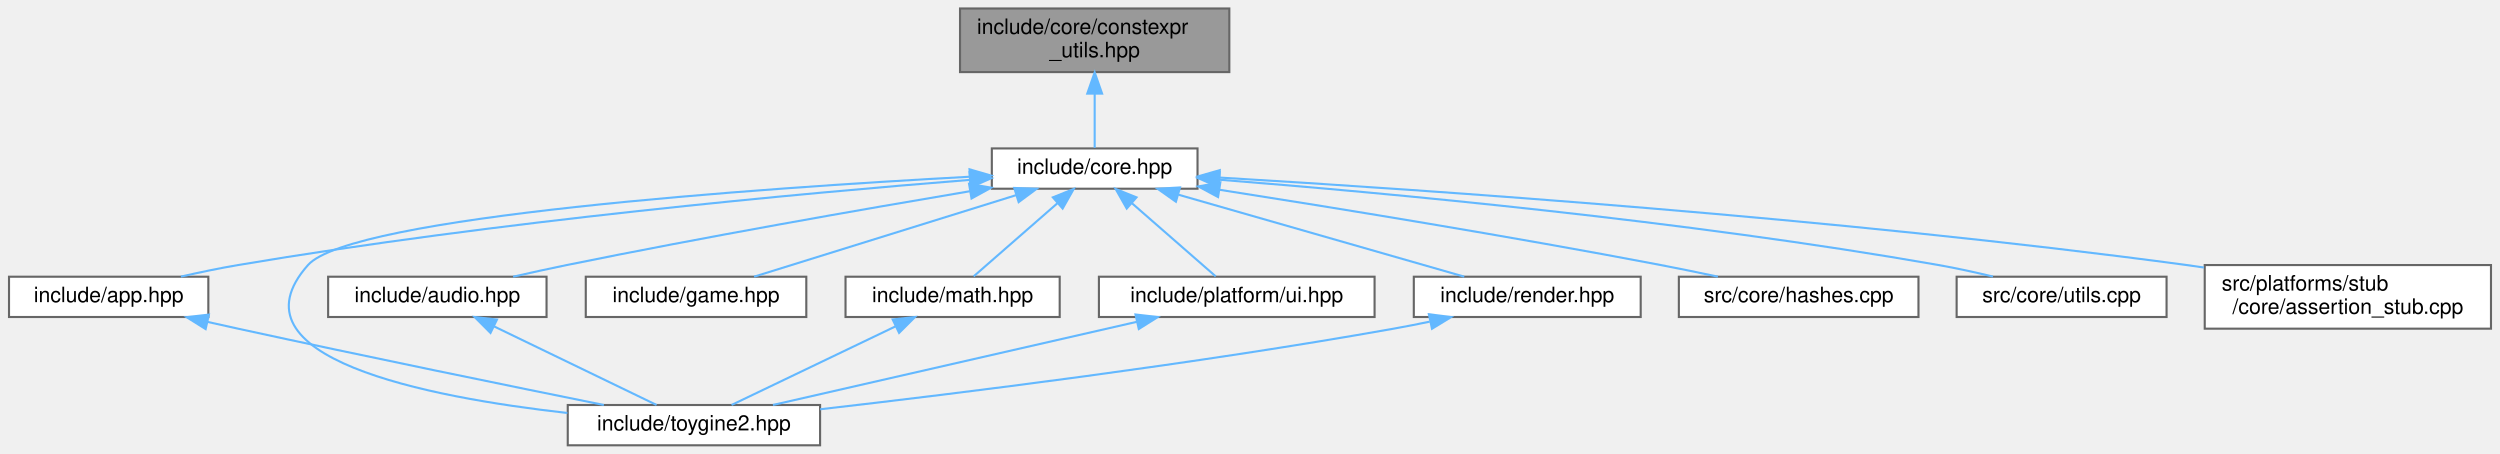
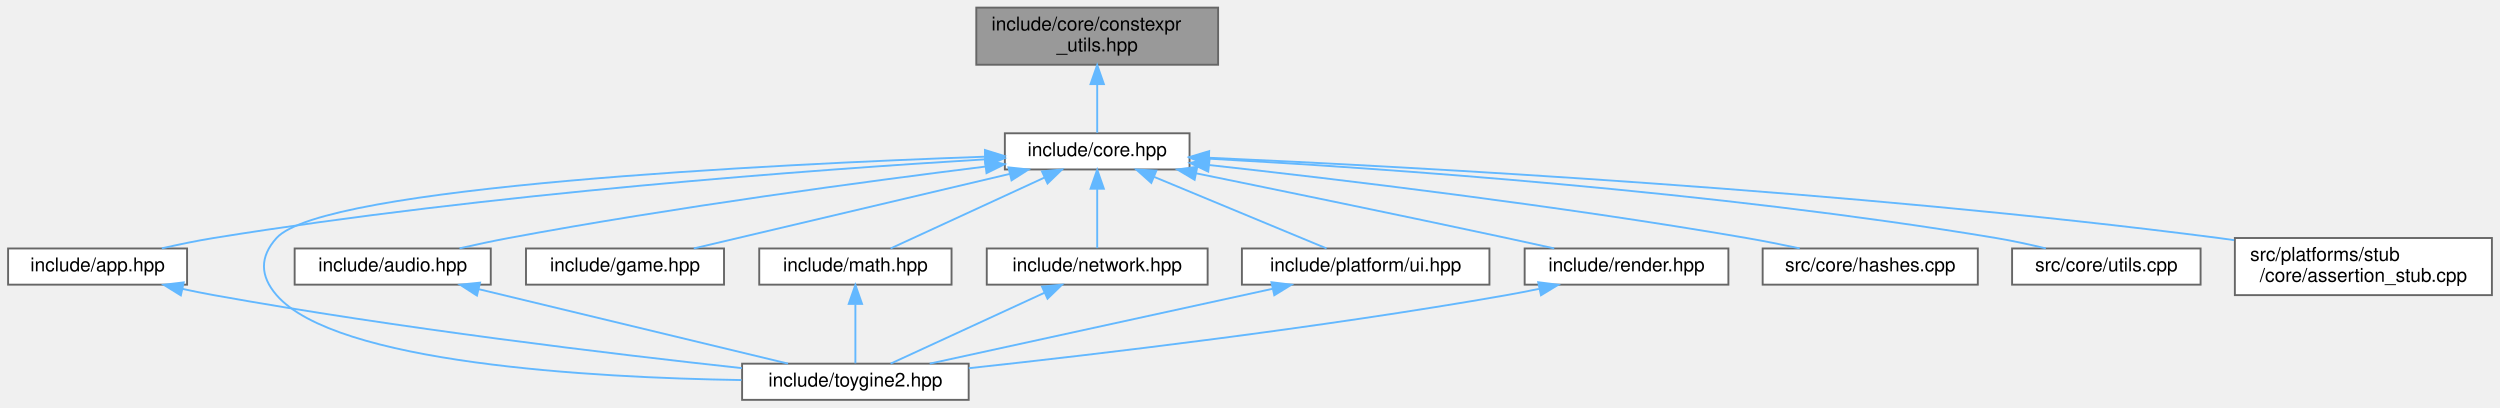
- <svg xmlns="http://www.w3.org/2000/svg" xmlns:xlink="http://www.w3.org/1999/xlink" width="1179pt" height="214pt" viewBox="0.00 0.00 1178.50 214.00">
+ <svg xmlns="http://www.w3.org/2000/svg" xmlns:xlink="http://www.w3.org/1999/xlink" width="1313pt" height="214pt" viewBox="0.00 0.00 1312.50 214.00">
  <g id="graph0" class="graph" transform="scale(1 1) rotate(0) translate(4 210)">
    <g id="Node000001" class="node">
      <g id="a_Node000001">
        <a xlink:title="Constexpr utility functions for compile-time operations.">
-           <polygon fill="#999999" stroke="#666666" points="575.5,-206 448.5,-206 448.5,-176 575.5,-176 575.5,-206" />
-           <text text-anchor="start" x="456.5" y="-194" font-family="Helvetica,sans-Serif" font-size="10.00">include/core/constexpr</text>
-           <text text-anchor="middle" x="512" y="-183" font-family="Helvetica,sans-Serif" font-size="10.00">_utils.hpp</text>
+           <polygon fill="#999999" stroke="#666666" points="635.5,-206 508.5,-206 508.5,-176 635.5,-176 635.5,-206" />
+           <text text-anchor="start" x="516.5" y="-194" font-family="Helvetica,sans-Serif" font-size="10.00">include/core/constexpr</text>
+           <text text-anchor="middle" x="572" y="-183" font-family="Helvetica,sans-Serif" font-size="10.00">_utils.hpp</text>
        </a>
      </g>
    </g>
    <g id="Node000002" class="node">
      <g id="a_Node000002">
        <a xlink:href="../../da/d47/core_8hpp.html" target="_top" xlink:title="Umbrella header for the engine core module.">
-           <polygon fill="white" stroke="#666666" points="560.5,-140 463.5,-140 463.5,-121 560.5,-121 560.5,-140" />
-           <text text-anchor="middle" x="512" y="-128" font-family="Helvetica,sans-Serif" font-size="10.00">include/core.hpp</text>
+           <polygon fill="white" stroke="#666666" points="620.5,-140 523.5,-140 523.5,-121 620.5,-121 620.5,-140" />
+           <text text-anchor="middle" x="572" y="-128" font-family="Helvetica,sans-Serif" font-size="10.00">include/core.hpp</text>
        </a>
      </g>
    </g>
    <g id="edge1_Node000001_Node000002" class="edge">
      <g id="a_edge1_Node000001_Node000002">
        <a xlink:title=" ">
-           <path fill="none" stroke="#63b8ff" d="M512,-165.75C512,-156.72 512,-147.03 512,-140.27" />
-           <polygon fill="#63b8ff" stroke="#63b8ff" points="508.5,-165.84 512,-175.84 515.5,-165.84 508.5,-165.84" />
+           <path fill="none" stroke="#63b8ff" d="M572,-165.75C572,-156.72 572,-147.03 572,-140.27" />
+           <polygon fill="#63b8ff" stroke="#63b8ff" points="568.5,-165.84 572,-175.84 575.5,-165.84 568.5,-165.84" />
        </a>
      </g>
    </g>
    <g id="Node000003" class="node">
      <g id="a_Node000003">
        <a xlink:href="../../d6/d2c/app_8hpp.html" target="_top" xlink:title="Umbrella header for the engine application module.">
          <polygon fill="white" stroke="#666666" points="94,-79.5 0,-79.5 0,-60.5 94,-60.5 94,-79.5" />
          <text text-anchor="middle" x="47" y="-67.5" font-family="Helvetica,sans-Serif" font-size="10.00">include/app.hpp</text>
        </a>
      </g>
    </g>
    <g id="edge2_Node000002_Node000003" class="edge">
      <g id="a_edge2_Node000002_Node000003">
        <a xlink:title=" ">
-           <path fill="none" stroke="#63b8ff" d="M453.01,-125.16C374.06,-118.86 229.85,-105.62 108,-85 99.22,-83.51 89.8,-81.54 81.06,-79.55" />
-           <polygon fill="#63b8ff" stroke="#63b8ff" points="453,-128.67 463.24,-125.96 453.55,-121.69 453,-128.67" />
+           <path fill="none" stroke="#63b8ff" d="M513.21,-126.32C424.82,-120.98 252.65,-108.43 108,-85 99.1,-83.56 89.56,-81.58 80.72,-79.56" />
+           <polygon fill="#63b8ff" stroke="#63b8ff" points="513.11,-129.82 523.3,-126.92 513.53,-122.83 513.11,-129.82" />
        </a>
      </g>
    </g>
    <g id="Node000004" class="node">
      <g id="a_Node000004">
        <a xlink:href="../../d8/d8c/toygine2_8hpp.html" target="_top" xlink:title="Main umbrella header for the entire ToyGine2 engine.">
-           <polygon fill="white" stroke="#666666" points="382.5,-19 263.5,-19 263.5,0 382.5,0 382.5,-19" />
-           <text text-anchor="middle" x="323" y="-7" font-family="Helvetica,sans-Serif" font-size="10.00">include/toygine2.hpp</text>
-         </a>
-       </g>
-     </g>
-     <g id="edge13_Node000002_Node000004" class="edge">
-       <g id="a_edge13_Node000002_Node000004">
-         <a xlink:title=" ">
-           <path fill="none" stroke="#63b8ff" d="M452.96,-126.65C353.49,-121.23 161.32,-107.91 141,-85 102.25,-41.33 196.47,-22.76 263.32,-15.24" />
-           <polygon fill="#63b8ff" stroke="#63b8ff" points="452.98,-130.15 463.16,-127.19 453.36,-123.16 452.98,-130.15" />
+           <polygon fill="white" stroke="#666666" points="504.5,-19 385.5,-19 385.5,0 504.5,0 504.5,-19" />
+           <text text-anchor="middle" x="445" y="-7" font-family="Helvetica,sans-Serif" font-size="10.00">include/toygine2.hpp</text>
+         </a>
+       </g>
+     </g>
+     <g id="edge15_Node000002_Node000004" class="edge">
+       <g id="a_edge15_Node000002_Node000004">
+         <a xlink:title=" ">
+           <path fill="none" stroke="#63b8ff" d="M513.03,-127.71C400.81,-123.7 165.46,-112.12 141,-85 132.07,-75.1 132.28,-65.09 141,-55 171.91,-19.23 305.75,-11.66 385.17,-10.39" />
+           <polygon fill="#63b8ff" stroke="#63b8ff" points="513.05,-131.22 523.17,-128.07 513.3,-124.22 513.05,-131.22" />
        </a>
      </g>
    </g>
    <g id="Node000005" class="node">
      <g id="a_Node000005">
        <a xlink:href="../../d1/d71/audio_8hpp.html" target="_top" xlink:title="Umbrella header for the audio module (volume types, mixing, etc.).">
          <polygon fill="white" stroke="#666666" points="253.5,-79.5 150.5,-79.5 150.5,-60.5 253.5,-60.5 253.5,-79.5" />
          <text text-anchor="middle" x="202" y="-67.5" font-family="Helvetica,sans-Serif" font-size="10.00">include/audio.hpp</text>
        </a>
      </g>
    </g>
    <g id="edge4_Node000002_Node000005" class="edge">
      <g id="a_edge4_Node000002_Node000005">
        <a xlink:title=" ">
-           <path fill="none" stroke="#63b8ff" d="M453.11,-119.81C402.55,-111.29 327.81,-98.22 263,-85 254.8,-83.33 246.02,-81.39 237.74,-79.51" />
-           <polygon fill="#63b8ff" stroke="#63b8ff" points="452.76,-123.3 463.2,-121.5 453.92,-116.39 452.76,-123.3" />
+           <path fill="none" stroke="#63b8ff" d="M513.32,-122.52C450.99,-114.75 349.68,-101.16 263,-85 254.56,-83.43 245.52,-81.49 237.06,-79.57" />
+           <polygon fill="#63b8ff" stroke="#63b8ff" points="513.01,-126 523.36,-123.76 513.87,-119.06 513.01,-126" />
        </a>
      </g>
    </g>
    <g id="Node000006" class="node">
      <g id="a_Node000006">
        <a xlink:href="../../d8/d39/game_8hpp.html" target="_top" xlink:title="Umbrella header for the game module.">
          <polygon fill="white" stroke="#666666" points="376,-79.5 272,-79.5 272,-60.5 376,-60.5 376,-79.5" />
          <text text-anchor="middle" x="324" y="-67.5" font-family="Helvetica,sans-Serif" font-size="10.00">include/game.hpp</text>
        </a>
      </g>
    </g>
    <g id="edge6_Node000002_Node000006" class="edge">
      <g id="a_edge6_Node000002_Node000006">
        <a xlink:title=" ">
-           <path fill="none" stroke="#63b8ff" d="M474.92,-117.96C438.56,-106.65 383.97,-89.66 351.37,-79.52" />
-           <polygon fill="#63b8ff" stroke="#63b8ff" points="474.07,-121.36 484.66,-120.99 476.15,-114.68 474.07,-121.36" />
+           <path fill="none" stroke="#63b8ff" d="M526.13,-118.68C478.21,-107.38 404.02,-89.88 360.1,-79.52" />
+           <polygon fill="#63b8ff" stroke="#63b8ff" points="525.4,-122.1 535.94,-120.99 527.01,-115.29 525.4,-122.1" />
        </a>
      </g>
    </g>
    <g id="Node000007" class="node">
      <g id="a_Node000007">
        <a xlink:href="../../d4/d78/math_8hpp.html" target="_top" xlink:title="Umbrella header for the engine mathematics module.">
          <polygon fill="white" stroke="#666666" points="495.5,-79.5 394.5,-79.5 394.5,-60.5 495.5,-60.5 495.5,-79.5" />
          <text text-anchor="middle" x="445" y="-67.5" font-family="Helvetica,sans-Serif" font-size="10.00">include/math.hpp</text>
        </a>
      </g>
    </g>
    <g id="edge7_Node000002_Node000007" class="edge">
      <g id="a_edge7_Node000002_Node000007">
        <a xlink:title=" ">
-           <path fill="none" stroke="#63b8ff" d="M494.5,-114.22C481.9,-103.21 465.33,-88.75 454.93,-79.67" />
-           <polygon fill="#63b8ff" stroke="#63b8ff" points="492.28,-116.93 502.11,-120.87 496.88,-111.65 492.28,-116.93" />
+           <path fill="none" stroke="#63b8ff" d="M544.39,-116.78C519.88,-105.49 484.76,-89.31 463.49,-79.52" />
+           <polygon fill="#63b8ff" stroke="#63b8ff" points="542.99,-119.99 553.53,-120.99 545.91,-113.63 542.99,-119.99" />
        </a>
      </g>
    </g>
    <g id="Node000008" class="node">
      <g id="a_Node000008">
-         <a xlink:href="../../de/dd6/ui_8hpp.html" target="_top" xlink:title="Umbrella header for platform UI types.">
-           <polygon fill="white" stroke="#666666" points="644,-79.5 514,-79.5 514,-60.5 644,-60.5 644,-79.5" />
-           <text text-anchor="middle" x="579" y="-67.5" font-family="Helvetica,sans-Serif" font-size="10.00">include/platform/ui.hpp</text>
+         <a xlink:href="../../d6/d67/network_8hpp.html" target="_top" xlink:title="Umbrella header for the network module.">
+           <polygon fill="white" stroke="#666666" points="630,-79.5 514,-79.5 514,-60.5 630,-60.5 630,-79.5" />
+           <text text-anchor="middle" x="572" y="-67.5" font-family="Helvetica,sans-Serif" font-size="10.00">include/network.hpp</text>
        </a>
      </g>
    </g>
    <g id="edge9_Node000002_Node000008" class="edge">
      <g id="a_edge9_Node000002_Node000008">
        <a xlink:title=" ">
-           <path fill="none" stroke="#63b8ff" d="M529.5,-114.22C542.1,-103.21 558.67,-88.75 569.07,-79.67" />
-           <polygon fill="#63b8ff" stroke="#63b8ff" points="527.12,-111.65 521.89,-120.87 531.72,-116.93 527.12,-111.65" />
+           <path fill="none" stroke="#63b8ff" d="M572,-110.66C572,-100.24 572,-87.8 572,-79.67" />
+           <polygon fill="#63b8ff" stroke="#63b8ff" points="568.5,-110.87 572,-120.87 575.5,-110.87 568.5,-110.87" />
        </a>
      </g>
    </g>
    <g id="Node000009" class="node">
      <g id="a_Node000009">
-         <a xlink:href="../../d6/d4b/render_8hpp.html" target="_top" xlink:title="Umbrella header for the render module.">
-           <polygon fill="white" stroke="#666666" points="769.5,-79.5 662.5,-79.5 662.5,-60.5 769.5,-60.5 769.5,-79.5" />
-           <text text-anchor="middle" x="716" y="-67.5" font-family="Helvetica,sans-Serif" font-size="10.00">include/render.hpp</text>
+         <a xlink:href="../../de/dd6/ui_8hpp.html" target="_top" xlink:title="Umbrella header for platform UI types.">
+           <polygon fill="white" stroke="#666666" points="778,-79.5 648,-79.5 648,-60.5 778,-60.5 778,-79.5" />
+           <text text-anchor="middle" x="713" y="-67.5" font-family="Helvetica,sans-Serif" font-size="10.00">include/platform/ui.hpp</text>
        </a>
      </g>
    </g>
    <g id="edge11_Node000002_Node000009" class="edge">
      <g id="a_edge11_Node000002_Node000009">
        <a xlink:title=" ">
-           <path fill="none" stroke="#63b8ff" d="M551.48,-118.18C590.93,-106.87 650.7,-89.72 686.3,-79.52" />
-           <polygon fill="#63b8ff" stroke="#63b8ff" points="550.31,-114.87 541.66,-120.99 552.24,-121.6 550.31,-114.87" />
+           <path fill="none" stroke="#63b8ff" d="M601.93,-117.08C629.17,-105.78 668.65,-89.4 692.47,-79.52" />
+           <polygon fill="#63b8ff" stroke="#63b8ff" points="600.4,-113.93 592.5,-120.99 603.08,-120.39 600.4,-113.93" />
        </a>
      </g>
    </g>
    <g id="Node000010" class="node">
      <g id="a_Node000010">
-         <a xlink:href="../../db/d2d/hashes_8cpp.html" target="_top" xlink:title="Implementation of CRC hash functions with lookup tables for optimal performance.">
-           <polygon fill="white" stroke="#666666" points="900.5,-79.5 787.5,-79.5 787.5,-60.5 900.5,-60.5 900.5,-79.5" />
-           <text text-anchor="middle" x="844" y="-67.5" font-family="Helvetica,sans-Serif" font-size="10.00">src/core/hashes.cpp</text>
-         </a>
-       </g>
-     </g>
-     <g id="edge14_Node000002_Node000010" class="edge">
-       <g id="a_edge14_Node000002_Node000010">
-         <a xlink:title=" ">
-           <path fill="none" stroke="#63b8ff" d="M570.96,-120.49C625.16,-112.01 707.66,-98.62 779,-85 787.73,-83.33 797.09,-81.4 805.91,-79.52" />
-           <polygon fill="#63b8ff" stroke="#63b8ff" points="570.19,-117.07 560.84,-122.07 571.26,-123.98 570.19,-117.07" />
+         <a xlink:href="../../d6/d4b/render_8hpp.html" target="_top" xlink:title="Umbrella header for the render module.">
+           <polygon fill="white" stroke="#666666" points="903.5,-79.5 796.5,-79.5 796.5,-60.5 903.5,-60.5 903.5,-79.5" />
+           <text text-anchor="middle" x="850" y="-67.5" font-family="Helvetica,sans-Serif" font-size="10.00">include/render.hpp</text>
+         </a>
+       </g>
+     </g>
+     <g id="edge13_Node000002_Node000010" class="edge">
+       <g id="a_edge13_Node000002_Node000010">
+         <a xlink:title=" ">
+           <path fill="none" stroke="#63b8ff" d="M623.86,-118.99C667.43,-110.1 731.33,-96.95 787,-85 795.11,-83.26 803.79,-81.36 812.04,-79.53" />
+           <polygon fill="#63b8ff" stroke="#63b8ff" points="623.16,-115.56 614.06,-120.98 624.56,-122.42 623.16,-115.56" />
        </a>
      </g>
    </g>
    <g id="Node000011" class="node">
      <g id="a_Node000011">
-         <a xlink:href="../../de/d06/utils_8cpp.html" target="_top" xlink:title="Implementation of core utility functions for string manipulation, encoding conversion,...">
-           <polygon fill="white" stroke="#666666" points="1017.5,-79.5 918.5,-79.5 918.5,-60.5 1017.5,-60.5 1017.5,-79.5" />
-           <text text-anchor="middle" x="968" y="-67.5" font-family="Helvetica,sans-Serif" font-size="10.00">src/core/utils.cpp</text>
-         </a>
-       </g>
-     </g>
-     <g id="edge15_Node000002_Node000011" class="edge">
-       <g id="a_edge15_Node000002_Node000011">
-         <a xlink:title=" ">
-           <path fill="none" stroke="#63b8ff" d="M570.79,-125.25C648.74,-119.08 790.4,-106.04 910,-85 918.37,-83.53 927.32,-81.56 935.63,-79.57" />
-           <polygon fill="#63b8ff" stroke="#63b8ff" points="570.38,-121.77 560.68,-126.04 570.92,-128.75 570.38,-121.77" />
+         <a xlink:href="../../db/d2d/hashes_8cpp.html" target="_top" xlink:title="Implementation of CRC hash functions with lookup tables for optimal performance.">
+           <polygon fill="white" stroke="#666666" points="1034.5,-79.5 921.5,-79.5 921.5,-60.5 1034.5,-60.5 1034.5,-79.5" />
+           <text text-anchor="middle" x="978" y="-67.5" font-family="Helvetica,sans-Serif" font-size="10.00">src/core/hashes.cpp</text>
+         </a>
+       </g>
+     </g>
+     <g id="edge16_Node000002_Node000011" class="edge">
+       <g id="a_edge16_Node000002_Node000011">
+         <a xlink:title=" ">
+           <path fill="none" stroke="#63b8ff" d="M630.87,-123.31C699.01,-115.8 814.51,-102 913,-85 922.1,-83.43 931.86,-81.47 940.98,-79.53" />
+           <polygon fill="#63b8ff" stroke="#63b8ff" points="630.31,-119.85 620.75,-124.42 631.08,-126.81 630.31,-119.85" />
        </a>
      </g>
    </g>
    <g id="Node000012" class="node">
      <g id="a_Node000012">
+         <a xlink:href="../../de/d06/utils_8cpp.html" target="_top" xlink:title="Implementation of core utility functions for string manipulation, encoding conversion,...">
+           <polygon fill="white" stroke="#666666" points="1151.5,-79.5 1052.5,-79.5 1052.5,-60.5 1151.5,-60.5 1151.5,-79.5" />
+           <text text-anchor="middle" x="1102" y="-67.5" font-family="Helvetica,sans-Serif" font-size="10.00">src/core/utils.cpp</text>
+         </a>
+       </g>
+     </g>
+     <g id="edge17_Node000002_Node000012" class="edge">
+       <g id="a_edge17_Node000002_Node000012">
+         <a xlink:title=" ">
+           <path fill="none" stroke="#63b8ff" d="M630.77,-126.66C720.4,-121.73 896.41,-109.64 1044,-85 1052.58,-83.57 1061.78,-81.57 1070.26,-79.53" />
+           <polygon fill="#63b8ff" stroke="#63b8ff" points="630.33,-123.18 620.54,-127.22 630.71,-130.17 630.33,-123.18" />
+         </a>
+       </g>
+     </g>
+     <g id="Node000013" class="node">
+       <g id="a_Node000013">
        <a xlink:href="../../d7/d90/assertion__stub_8cpp.html" target="_top" xlink:title="Stub implementation of assertion system for platforms without native assertion support.">
-           <polygon fill="white" stroke="#666666" points="1170.5,-85 1035.5,-85 1035.5,-55 1170.5,-55 1170.5,-85" />
-           <text text-anchor="start" x="1043.5" y="-73" font-family="Helvetica,sans-Serif" font-size="10.00">src/platforms/stub</text>
-           <text text-anchor="middle" x="1103" y="-62" font-family="Helvetica,sans-Serif" font-size="10.00">/core/assertion_stub.cpp</text>
-         </a>
-       </g>
-     </g>
-     <g id="edge16_Node000002_Node000012" class="edge">
-       <g id="a_edge16_Node000002_Node000012">
-         <a xlink:title=" ">
-           <path fill="none" stroke="#63b8ff" d="M570.89,-126.26C666.77,-120.56 862.46,-107.21 1027,-85 1029.66,-84.64 1032.37,-84.25 1035.1,-83.84" />
-           <polygon fill="#63b8ff" stroke="#63b8ff" points="570.59,-122.77 560.81,-126.85 571,-129.76 570.59,-122.77" />
+           <polygon fill="white" stroke="#666666" points="1304.5,-85 1169.5,-85 1169.5,-55 1304.5,-55 1304.5,-85" />
+           <text text-anchor="start" x="1177.5" y="-73" font-family="Helvetica,sans-Serif" font-size="10.00">src/platforms/stub</text>
+           <text text-anchor="middle" x="1237" y="-62" font-family="Helvetica,sans-Serif" font-size="10.00">/core/assertion_stub.cpp</text>
+         </a>
+       </g>
+     </g>
+     <g id="edge18_Node000002_Node000013" class="edge">
+       <g id="a_edge18_Node000002_Node000013">
+         <a xlink:title=" ">
+           <path fill="none" stroke="#63b8ff" d="M630.86,-127.14C737.1,-122.41 967.85,-110.01 1161,-85 1163.66,-84.66 1166.37,-84.28 1169.1,-83.88" />
+           <polygon fill="#63b8ff" stroke="#63b8ff" points="630.5,-123.65 620.66,-127.58 630.81,-130.64 630.5,-123.65" />
        </a>
      </g>
    </g>
    <g id="edge3_Node000003_Node000004" class="edge">
      <g id="a_edge3_Node000003_Node000004">
        <a xlink:title=" ">
-           <path fill="none" stroke="#63b8ff" d="M93.62,-58.19C98.48,-57.1 103.34,-56.02 108,-55 167.77,-41.96 237.11,-27.78 280.52,-19.01" />
-           <polygon fill="#63b8ff" stroke="#63b8ff" points="92.72,-54.81 83.74,-60.43 94.27,-61.63 92.72,-54.81" />
+           <path fill="none" stroke="#63b8ff" d="M91.54,-58.27C97.07,-57.09 102.65,-55.96 108,-55 204.55,-37.59 317.83,-24.02 385.38,-16.65" />
+           <polygon fill="#63b8ff" stroke="#63b8ff" points="90.73,-54.86 81.72,-60.43 92.24,-61.7 90.73,-54.86" />
        </a>
      </g>
    </g>
    <g id="edge5_Node000005_Node000004" class="edge">
      <g id="a_edge5_Node000005_Node000004">
        <a xlink:title=" ">
-           <path fill="none" stroke="#63b8ff" d="M228.61,-56.13C251.95,-44.85 285.21,-28.77 305.38,-19.02" />
-           <polygon fill="#63b8ff" stroke="#63b8ff" points="227.07,-52.99 219.59,-60.49 230.12,-59.29 227.07,-52.99" />
+           <path fill="none" stroke="#63b8ff" d="M247.24,-58.11C294.2,-46.8 366.68,-29.35 409.62,-19.02" />
+           <polygon fill="#63b8ff" stroke="#63b8ff" points="246.24,-54.75 237.33,-60.49 247.88,-61.56 246.24,-54.75" />
        </a>
      </g>
    </g>
    <g id="edge8_Node000007_Node000004" class="edge">
      <g id="a_edge8_Node000007_Node000004">
        <a xlink:title=" ">
-           <path fill="none" stroke="#63b8ff" d="M418.17,-56.13C394.64,-44.85 361.1,-28.77 340.76,-19.02" />
-           <polygon fill="#63b8ff" stroke="#63b8ff" points="416.73,-59.33 427.26,-60.49 419.76,-53.01 416.73,-59.33" />
+           <path fill="none" stroke="#63b8ff" d="M445,-50.16C445,-39.74 445,-27.3 445,-19.17" />
+           <polygon fill="#63b8ff" stroke="#63b8ff" points="441.5,-50.37 445,-60.37 448.5,-50.37 441.5,-50.37" />
        </a>
      </g>
    </g>
    <g id="edge10_Node000008_Node000004" class="edge">
      <g id="a_edge10_Node000008_Node000004">
        <a xlink:title=" ">
-           <path fill="none" stroke="#63b8ff" d="M531.96,-58.25C482.51,-46.95 405.7,-29.4 360.27,-19.02" />
-           <polygon fill="#63b8ff" stroke="#63b8ff" points="531.25,-61.68 541.78,-60.49 532.81,-54.85 531.25,-61.68" />
+           <path fill="none" stroke="#63b8ff" d="M544.39,-56.28C519.88,-44.99 484.76,-28.81 463.49,-19.02" />
+           <polygon fill="#63b8ff" stroke="#63b8ff" points="542.99,-59.49 553.53,-60.49 545.91,-53.13 542.99,-59.49" />
        </a>
      </g>
    </g>
    <g id="edge12_Node000009_Node000004" class="edge">
      <g id="a_edge12_Node000009_Node000004">
        <a xlink:title=" ">
-           <path fill="none" stroke="#63b8ff" d="M669.98,-58.3C664.28,-57.12 658.52,-55.98 653,-55 558.95,-38.24 448.82,-24.58 382.55,-16.99" />
-           <polygon fill="#63b8ff" stroke="#63b8ff" points="669.61,-61.8 680.12,-60.48 671.08,-54.96 669.61,-61.8" />
+           <path fill="none" stroke="#63b8ff" d="M664.08,-58.32C612.32,-47.02 531.67,-29.42 484.02,-19.02" />
+           <polygon fill="#63b8ff" stroke="#63b8ff" points="663.51,-61.78 674.03,-60.49 665.01,-54.94 663.51,-61.78" />
+         </a>
+       </g>
+     </g>
+     <g id="edge14_Node000010_Node000004" class="edge">
+       <g id="a_edge14_Node000010_Node000004">
+         <a xlink:title=" ">
+           <path fill="none" stroke="#63b8ff" d="M803.99,-58.28C798.28,-57.1 792.52,-55.97 787,-55 688.52,-37.69 572.99,-24.02 504.56,-16.62" />
+           <polygon fill="#63b8ff" stroke="#63b8ff" points="803.62,-61.78 814.13,-60.45 805.08,-54.93 803.62,-61.78" />
        </a>
      </g>
    </g>
  </g>
</svg>
